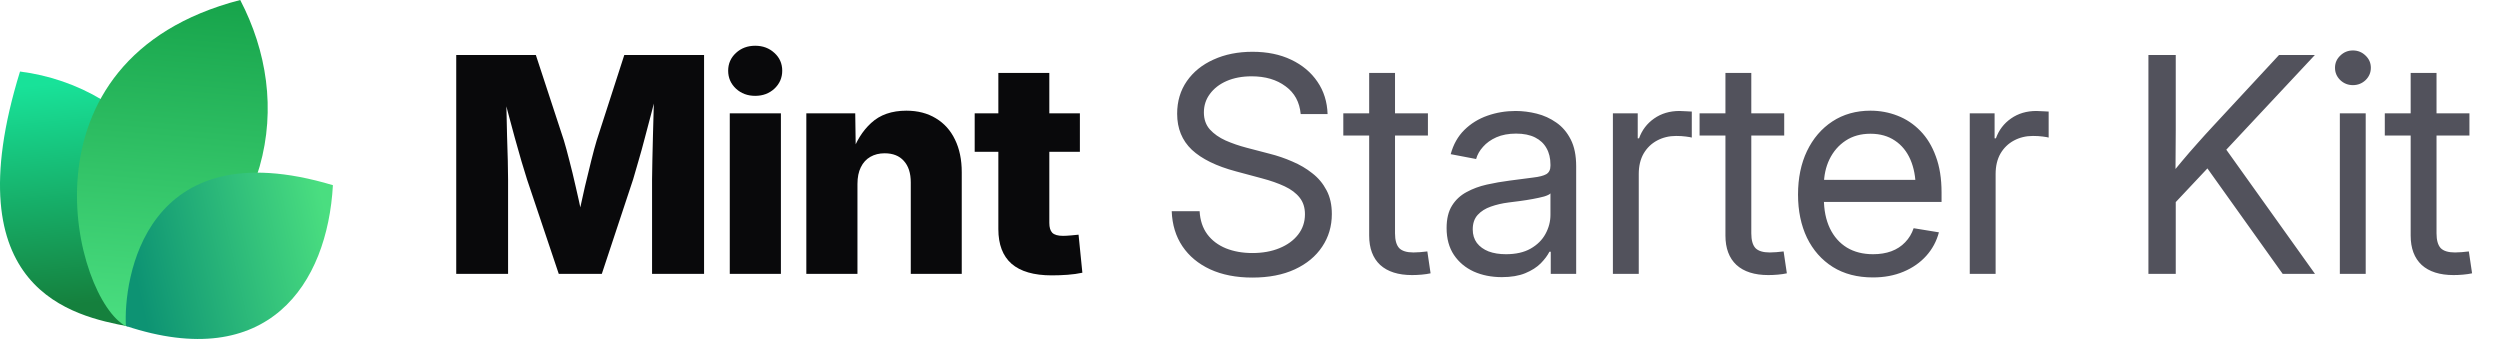
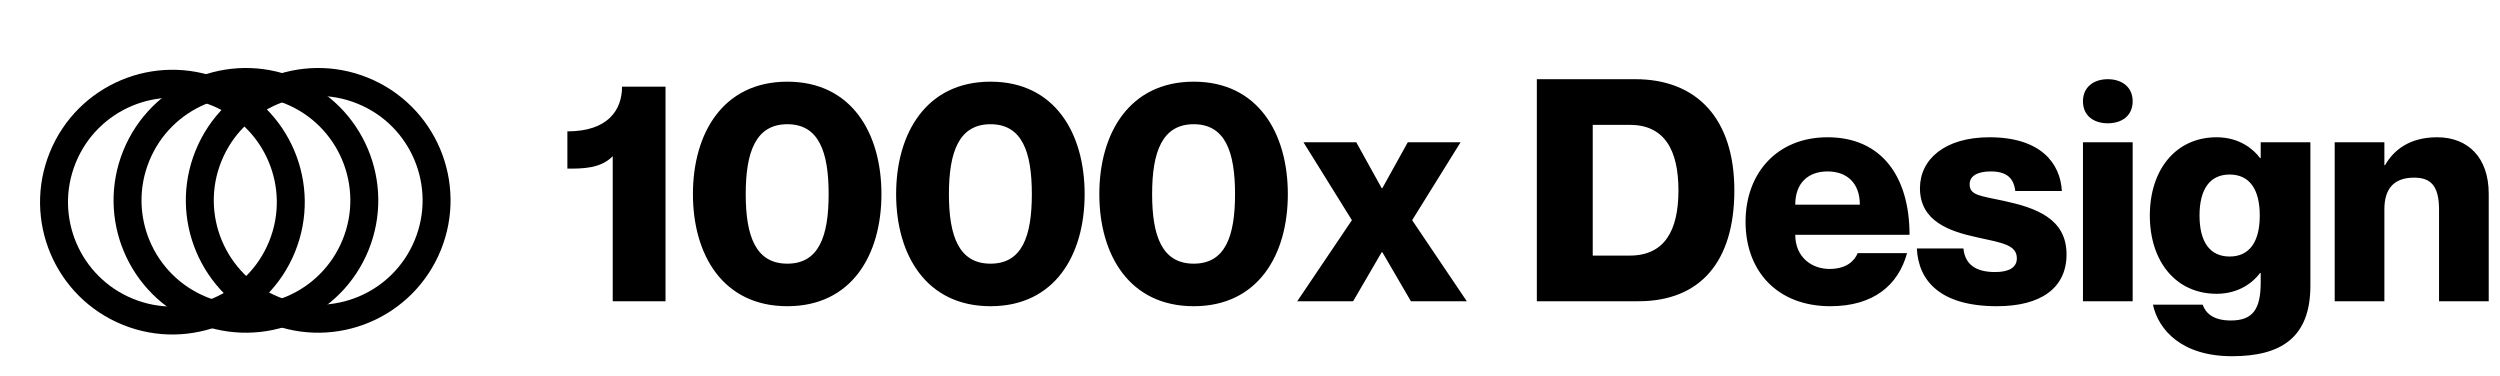
- <svg xmlns="http://www.w3.org/2000/svg" width="177" height="24" viewBox="0 0 177 24" fill="none">
-   <path d="M9.061 23.108C5.268 22.377 -3.391 20.627 1.417 5.064C9.634 6.099 16.973 14.064 9.061 23.108Z" fill="url(#paint0_linear_17557_2020)" />
-   <path d="M8.919 23.094C5.276 21.222 0.784 4.209 17.007 0C20.757 7.193 19.621 16.545 8.919 23.094Z" fill="url(#paint1_linear_17557_2020)" />
-   <path d="M8.914 23.079C8.735 19.882 10.159 9.085 23.57 13.111C23.181 20.123 18.984 26.418 8.914 23.079Z" fill="url(#paint2_linear_17557_2020)" />
-   <path d="M32.301 19.392V3.894H37.938L39.925 9.948C40.036 10.315 40.164 10.787 40.31 11.362C40.462 11.938 40.611 12.552 40.757 13.204C40.91 13.855 41.048 14.483 41.173 15.086C41.305 15.682 41.412 16.192 41.495 16.615H40.695C40.771 16.192 40.871 15.682 40.996 15.086C41.128 14.49 41.267 13.866 41.412 13.214C41.565 12.562 41.714 11.948 41.86 11.373C42.005 10.79 42.133 10.315 42.244 9.948L44.2 3.894H49.848V19.392H46.166V12.704C46.166 12.357 46.173 11.917 46.187 11.383C46.2 10.849 46.214 10.27 46.228 9.646C46.249 9.022 46.266 8.391 46.28 7.753C46.301 7.115 46.311 6.519 46.311 5.964H46.623C46.485 6.561 46.332 7.181 46.166 7.826C45.999 8.471 45.833 9.102 45.666 9.719C45.507 10.336 45.351 10.901 45.198 11.414C45.053 11.928 44.928 12.357 44.824 12.704L42.608 19.392H39.561L37.314 12.704C37.203 12.357 37.072 11.928 36.919 11.414C36.773 10.901 36.614 10.34 36.441 9.729C36.274 9.112 36.104 8.481 35.931 7.836C35.764 7.192 35.608 6.567 35.463 5.964H35.827C35.834 6.512 35.844 7.105 35.858 7.743C35.872 8.374 35.886 9.005 35.9 9.636C35.92 10.26 35.938 10.839 35.952 11.373C35.965 11.907 35.972 12.351 35.972 12.704V19.392H32.301ZM51.668 19.392V8.024H55.288V19.392H51.668ZM53.468 6.786C52.927 6.786 52.473 6.616 52.105 6.276C51.738 5.93 51.554 5.507 51.554 5.007C51.554 4.508 51.738 4.088 52.105 3.749C52.473 3.409 52.927 3.239 53.468 3.239C54.009 3.239 54.463 3.409 54.83 3.749C55.198 4.082 55.382 4.501 55.382 5.007C55.382 5.507 55.198 5.93 54.83 6.276C54.463 6.616 54.009 6.786 53.468 6.786ZM60.708 13.027V19.392H57.088V8.024H60.551L60.593 10.967H60.281C60.593 10.024 61.061 9.268 61.685 8.7C62.309 8.124 63.138 7.836 64.171 7.836C64.975 7.836 65.672 8.017 66.262 8.377C66.851 8.731 67.302 9.234 67.614 9.885C67.933 10.537 68.092 11.307 68.092 12.194V19.392H64.483V12.912C64.483 12.26 64.32 11.754 63.994 11.394C63.675 11.033 63.221 10.853 62.632 10.853C62.25 10.853 61.914 10.936 61.623 11.102C61.332 11.269 61.106 11.515 60.947 11.841C60.787 12.16 60.708 12.555 60.708 13.027ZM76.456 8.024V10.749H69.008V8.024H76.456ZM70.683 5.163H74.292V15.783C74.292 16.102 74.361 16.334 74.5 16.48C74.646 16.625 74.899 16.698 75.259 16.698C75.405 16.698 75.596 16.688 75.831 16.667C76.074 16.646 76.251 16.629 76.362 16.615L76.632 19.309C76.313 19.378 75.963 19.427 75.582 19.455C75.207 19.482 74.836 19.496 74.469 19.496C73.2 19.496 72.25 19.222 71.619 18.674C70.995 18.127 70.683 17.308 70.683 16.22V5.163Z" fill="#09090B" />
-   <path d="M88.667 19.652C87.523 19.652 86.528 19.458 85.682 19.07C84.843 18.681 84.188 18.137 83.716 17.437C83.245 16.736 82.992 15.908 82.957 14.951H84.933C84.968 15.596 85.148 16.14 85.474 16.584C85.8 17.021 86.24 17.354 86.795 17.582C87.35 17.804 87.974 17.915 88.667 17.915C89.388 17.915 90.026 17.801 90.581 17.572C91.143 17.343 91.583 17.024 91.902 16.615C92.228 16.199 92.391 15.717 92.391 15.169C92.391 14.698 92.266 14.306 92.017 13.994C91.767 13.675 91.413 13.408 90.956 13.193C90.498 12.978 89.954 12.787 89.323 12.621L87.502 12.132C86.123 11.765 85.082 11.255 84.382 10.603C83.689 9.944 83.342 9.095 83.342 8.055C83.342 7.174 83.571 6.404 84.028 5.746C84.486 5.087 85.117 4.577 85.921 4.217C86.726 3.849 87.645 3.666 88.678 3.666C89.718 3.666 90.63 3.853 91.413 4.227C92.204 4.602 92.824 5.122 93.275 5.787C93.726 6.446 93.965 7.209 93.993 8.076H92.089C92.013 7.23 91.656 6.574 91.018 6.11C90.387 5.638 89.586 5.403 88.615 5.403C87.95 5.403 87.36 5.513 86.847 5.735C86.341 5.957 85.946 6.262 85.661 6.651C85.377 7.032 85.235 7.469 85.235 7.961C85.235 8.447 85.377 8.849 85.661 9.168C85.946 9.48 86.317 9.74 86.774 9.948C87.232 10.149 87.724 10.319 88.251 10.457L89.884 10.884C90.439 11.023 90.977 11.206 91.496 11.435C92.023 11.657 92.495 11.934 92.911 12.267C93.334 12.593 93.67 12.995 93.92 13.474C94.17 13.945 94.294 14.504 94.294 15.149C94.294 16.015 94.066 16.788 93.608 17.468C93.157 18.148 92.512 18.681 91.673 19.07C90.834 19.458 89.832 19.652 88.667 19.652ZM101.097 8.024V9.594H95.106V8.024H101.097ZM96.937 5.163H98.767V16.521C98.767 17 98.865 17.347 99.059 17.562C99.26 17.77 99.6 17.874 100.078 17.874C100.21 17.874 100.366 17.867 100.546 17.853C100.733 17.832 100.903 17.815 101.056 17.801L101.285 19.351C101.097 19.392 100.886 19.423 100.65 19.444C100.414 19.465 100.189 19.475 99.974 19.475C98.996 19.475 98.244 19.236 97.717 18.758C97.197 18.272 96.937 17.579 96.937 16.677V5.163ZM106.33 19.621C105.595 19.621 104.932 19.489 104.343 19.226C103.754 18.955 103.285 18.564 102.939 18.05C102.592 17.53 102.419 16.896 102.419 16.147C102.419 15.495 102.547 14.965 102.804 14.556C103.06 14.146 103.403 13.828 103.833 13.599C104.263 13.363 104.742 13.186 105.269 13.068C105.796 12.95 106.333 12.857 106.881 12.787C107.574 12.69 108.132 12.617 108.555 12.569C108.978 12.52 109.287 12.441 109.481 12.33C109.675 12.212 109.772 12.014 109.772 11.737V11.654C109.772 11.203 109.679 10.815 109.492 10.489C109.311 10.163 109.041 9.91 108.68 9.729C108.32 9.549 107.872 9.459 107.338 9.459C106.805 9.459 106.34 9.546 105.945 9.719C105.556 9.892 105.241 10.118 104.998 10.395C104.755 10.665 104.593 10.953 104.509 11.258L102.71 10.915C102.897 10.222 103.22 9.65 103.677 9.199C104.135 8.748 104.679 8.412 105.31 8.19C105.941 7.968 106.607 7.857 107.307 7.857C107.8 7.857 108.295 7.92 108.795 8.044C109.301 8.169 109.765 8.381 110.188 8.679C110.611 8.97 110.951 9.369 111.208 9.875C111.464 10.374 111.593 11.005 111.593 11.768V19.392H109.793V17.822H109.7C109.568 18.085 109.363 18.359 109.086 18.643C108.809 18.921 108.444 19.153 107.994 19.34C107.543 19.527 106.988 19.621 106.33 19.621ZM106.621 17.998C107.321 17.998 107.904 17.867 108.368 17.603C108.84 17.333 109.19 16.986 109.419 16.563C109.654 16.133 109.772 15.682 109.772 15.211V13.692C109.703 13.769 109.554 13.841 109.325 13.911C109.096 13.973 108.829 14.032 108.524 14.088C108.226 14.143 107.921 14.192 107.609 14.233C107.304 14.275 107.033 14.309 106.798 14.337C106.354 14.393 105.938 14.49 105.549 14.628C105.168 14.76 104.86 14.954 104.624 15.211C104.388 15.467 104.27 15.811 104.27 16.241C104.27 16.615 104.367 16.934 104.561 17.198C104.762 17.461 105.04 17.662 105.393 17.801C105.747 17.933 106.156 17.998 106.621 17.998ZM114.193 19.392V8.024H115.951V9.792H116.045C116.253 9.209 116.61 8.741 117.116 8.388C117.622 8.034 118.219 7.857 118.905 7.857C119.058 7.857 119.217 7.864 119.384 7.878C119.55 7.885 119.682 7.892 119.779 7.899V9.74C119.716 9.719 119.578 9.695 119.363 9.667C119.155 9.639 118.922 9.625 118.666 9.625C118.174 9.625 117.726 9.733 117.324 9.948C116.922 10.163 116.603 10.471 116.367 10.874C116.138 11.276 116.024 11.758 116.024 12.319V19.392H114.193ZM126.322 8.024V9.594H120.33V8.024H126.322ZM122.161 5.163H123.992V16.521C123.992 17 124.089 17.347 124.283 17.562C124.484 17.77 124.824 17.874 125.302 17.874C125.434 17.874 125.59 17.867 125.77 17.853C125.958 17.832 126.127 17.815 126.28 17.801L126.509 19.351C126.322 19.392 126.11 19.423 125.874 19.444C125.639 19.465 125.413 19.475 125.198 19.475C124.221 19.475 123.468 19.236 122.941 18.758C122.421 18.272 122.161 17.579 122.161 16.677V5.163ZM132.604 19.642C131.502 19.642 130.555 19.396 129.765 18.903C128.974 18.404 128.364 17.714 127.934 16.834C127.511 15.946 127.3 14.927 127.3 13.775C127.3 12.611 127.511 11.584 127.934 10.697C128.364 9.802 128.964 9.102 129.734 8.596C130.51 8.089 131.408 7.836 132.428 7.836C133.1 7.836 133.738 7.954 134.341 8.19C134.952 8.426 135.489 8.783 135.954 9.261C136.425 9.74 136.793 10.343 137.056 11.071C137.327 11.792 137.462 12.645 137.462 13.63V14.296H128.433V12.735H136.463L135.631 13.297C135.631 12.541 135.506 11.876 135.257 11.3C135.007 10.725 134.643 10.277 134.165 9.958C133.686 9.632 133.107 9.469 132.428 9.469C131.748 9.469 131.162 9.632 130.67 9.958C130.177 10.284 129.796 10.725 129.526 11.279C129.262 11.827 129.13 12.441 129.13 13.12V14.046C129.13 14.864 129.273 15.572 129.557 16.168C129.841 16.757 130.243 17.211 130.763 17.53C131.283 17.842 131.901 17.998 132.615 17.998C133.093 17.998 133.523 17.929 133.905 17.79C134.293 17.645 134.619 17.433 134.882 17.156C135.153 16.879 135.354 16.546 135.486 16.157L137.275 16.449C137.108 17.08 136.81 17.634 136.38 18.113C135.95 18.591 135.413 18.966 134.768 19.236C134.123 19.507 133.402 19.642 132.604 19.642ZM139.459 19.392V8.024H141.217V9.792H141.311C141.519 9.209 141.876 8.741 142.382 8.388C142.888 8.034 143.485 7.857 144.171 7.857C144.324 7.857 144.483 7.864 144.649 7.878C144.816 7.885 144.948 7.892 145.045 7.899V9.74C144.982 9.719 144.844 9.695 144.629 9.667C144.421 9.639 144.188 9.625 143.932 9.625C143.439 9.625 142.992 9.733 142.59 9.948C142.188 10.163 141.869 10.471 141.633 10.874C141.404 11.276 141.29 11.758 141.29 12.319V19.392H139.459ZM153.429 14.961V12.715C153.783 12.257 154.136 11.82 154.49 11.404C154.844 10.981 155.204 10.565 155.572 10.156C155.939 9.74 156.314 9.327 156.695 8.918L161.355 3.894H163.893L157.277 10.967H157.184L153.429 14.961ZM152.108 19.392V3.894H154.043V9.241L154.022 12.559L154.043 13.505V19.392H152.108ZM161.615 19.392L155.967 11.477L157.173 9.969L163.903 19.392H161.615ZM165.661 19.392V8.024H167.492V19.392H165.661ZM166.587 6.027C166.24 6.027 165.942 5.909 165.692 5.673C165.443 5.43 165.318 5.139 165.318 4.799C165.318 4.459 165.443 4.172 165.692 3.936C165.942 3.693 166.24 3.572 166.587 3.572C166.934 3.572 167.232 3.693 167.482 3.936C167.731 4.172 167.856 4.459 167.856 4.799C167.856 5.139 167.731 5.43 167.482 5.673C167.232 5.909 166.934 6.027 166.587 6.027ZM174.836 8.024V9.594H168.844V8.024H174.836ZM170.675 5.163H172.506V16.521C172.506 17 172.603 17.347 172.797 17.562C172.998 17.77 173.338 17.874 173.816 17.874C173.948 17.874 174.104 17.867 174.284 17.853C174.472 17.832 174.641 17.815 174.794 17.801L175.023 19.351C174.836 19.392 174.624 19.423 174.388 19.444C174.153 19.465 173.927 19.475 173.712 19.475C172.735 19.475 171.982 19.236 171.455 18.758C170.935 18.272 170.675 17.579 170.675 16.677V5.163Z" fill="#52525C" />
-   <defs>
-     <linearGradient id="paint0_linear_17557_2020" x1="3.776" y1="5.916" x2="5.232" y2="21.559" gradientUnits="userSpaceOnUse">
-       <stop stop-color="#18E299" />
-       <stop offset="1" stop-color="#15803D" />
-     </linearGradient>
-     <linearGradient id="paint1_linear_17557_2020" x1="12.171" y1="-0.718" x2="10.19" y2="22.983" gradientUnits="userSpaceOnUse">
-       <stop stop-color="#16A34A" />
-       <stop offset="1" stop-color="#4ADE80" />
-     </linearGradient>
-     <linearGradient id="paint2_linear_17557_2020" x1="23.133" y1="15.353" x2="9.338" y2="18.52" gradientUnits="userSpaceOnUse">
-       <stop stop-color="#4ADE80" />
-       <stop offset="1" stop-color="#0D9373" />
-     </linearGradient>
-   </defs>
+ <svg xmlns="http://www.w3.org/2000/svg" width="1610" height="242" viewBox="0 0 1610 242" fill="none">
+   <circle cx="111.031" cy="130.176" r="76.224" transform="rotate(-67.8939 111.031 130.176)" stroke="black" stroke-width="18" />
+   <circle cx="158.376" cy="129.031" r="76.224" transform="rotate(-67.8939 158.376 129.031)" stroke="black" stroke-width="18" />
+   <circle cx="204.917" cy="129.031" r="76.224" transform="rotate(-67.8939 204.917 129.031)" stroke="black" stroke-width="18" />
+   <path d="M400.595 55.8H428.595V194H394.595V100.6C386.795 108.6 375.195 108.6 365.395 108.6V84.6C391.595 84.6 400.595 70.8 400.595 55.8ZM507.045 197.2C465.645 197.2 446.245 164.2 446.245 125C446.245 85.8 465.645 52.6 507.045 52.6C548.445 52.6 567.645 85.8 567.645 125C567.645 164.2 548.445 197.2 507.045 197.2ZM507.045 169.8C527.245 169.8 533.645 152.4 533.645 125C533.645 97.6 527.245 80 507.045 80C486.845 80 480.245 97.6 480.245 125C480.245 152.4 486.845 169.8 507.045 169.8ZM637.905 197.2C596.505 197.2 577.105 164.2 577.105 125C577.105 85.8 596.505 52.6 637.905 52.6C679.305 52.6 698.505 85.8 698.505 125C698.505 164.2 679.305 197.2 637.905 197.2ZM637.905 169.8C658.105 169.8 664.505 152.4 664.505 125C664.505 97.6 658.105 80 637.905 80C617.705 80 611.105 97.6 611.105 125C611.105 152.4 617.705 169.8 637.905 169.8ZM768.764 197.2C727.364 197.2 707.964 164.2 707.964 125C707.964 85.8 727.364 52.6 768.764 52.6C810.164 52.6 829.364 85.8 829.364 125C829.364 164.2 810.164 197.2 768.764 197.2ZM768.764 169.8C788.964 169.8 795.364 152.4 795.364 125C795.364 97.6 788.964 80 768.764 80C748.564 80 741.964 97.6 741.964 125C741.964 152.4 748.564 169.8 768.764 169.8ZM839.423 91.6H873.423L889.823 121.2H890.223L906.623 91.6H940.623L909.423 141.8L944.623 194H908.623L890.223 162.4H889.823L871.423 194H835.423L870.623 141.8L839.423 91.6ZM989.722 194V51H1053.12C1092.92 51 1116.92 76.6 1116.92 122.6C1116.92 168.6 1094.92 194 1055.12 194H989.722ZM1025.72 80.4V164.6H1049.52C1071.92 164.6 1080.92 148.6 1080.92 122.6C1080.92 96.6 1071.92 80.4 1049.52 80.4H1025.72ZM1178.14 173.2C1189.14 173.2 1194.34 168 1196.34 163H1228.14C1222.54 183.6 1206.54 197.2 1178.74 197.2C1144.74 197.2 1124.14 174.8 1124.14 142.8C1124.14 111.6 1144.34 88.4 1176.94 88.4C1211.94 88.4 1229.74 114 1229.74 151.2H1156.14C1156.14 165.6 1166.74 173.2 1178.14 173.2ZM1176.94 110.4C1164.74 110.4 1156.14 117.6 1156.14 131.8H1197.74C1197.74 117.6 1189.14 110.4 1176.94 110.4ZM1290.65 129.4C1310.85 133.8 1330.85 140.6 1330.85 163.8C1330.85 185.4 1314.45 197.2 1286.05 197.2C1249.45 197.2 1235.45 180.8 1234.45 160H1264.45C1265.45 170.2 1272.25 175.2 1284.85 175.2C1293.85 175.2 1298.85 172.2 1298.85 166.4C1298.85 157.6 1289.25 156.4 1273.05 152.8C1255.65 149 1236.45 142.6 1236.45 121.2C1236.45 102.6 1252.45 88.4 1281.25 88.4C1314.05 88.4 1326.85 105 1327.85 123H1297.85C1296.85 114.8 1292.45 110.4 1282.05 110.4C1273.05 110.4 1268.45 113.6 1268.45 118.6C1268.45 125.8 1274.85 126 1290.65 129.4ZM1357.43 79.4C1348.43 79.4 1341.43 74.6 1341.43 65.2C1341.43 56 1348.43 51 1357.43 51C1366.43 51 1373.43 56 1373.43 65.2C1373.43 74.6 1366.43 79.4 1357.43 79.4ZM1341.43 91.6H1373.43V194H1341.43V91.6ZM1455.89 91.6H1487.89V184C1487.89 217.8 1468.49 229.4 1437.49 229.4C1405.09 229.4 1390.09 212.6 1386.49 196.2H1418.49C1420.49 201.8 1425.49 206.4 1436.69 206.4C1451.09 206.4 1455.89 198.8 1455.89 181.8V175.8H1455.49C1451.49 181.2 1442.49 189.2 1427.49 189.2C1401.29 189.2 1384.49 168.4 1384.49 138.8C1384.49 109.2 1401.29 88.4 1427.49 88.4C1442.49 88.4 1451.49 96.4 1455.49 101.8H1455.89V91.6ZM1435.89 165.2C1448.89 165.2 1455.29 155.4 1455.29 138.8C1455.29 122.2 1448.89 112.4 1435.89 112.4C1422.89 112.4 1416.49 122.2 1416.49 138.8C1416.49 155.4 1422.89 165.2 1435.89 165.2ZM1569.54 88.4C1589.34 88.4 1602.74 101.4 1602.74 124.8V194H1570.74V135C1570.74 119.6 1565.34 114.4 1554.74 114.4C1542.54 114.4 1535.54 120.6 1535.54 134.8V194H1503.54V91.6H1535.54V106.4H1535.94C1541.34 97 1551.34 88.4 1569.54 88.4Z" fill="black" />
</svg>
